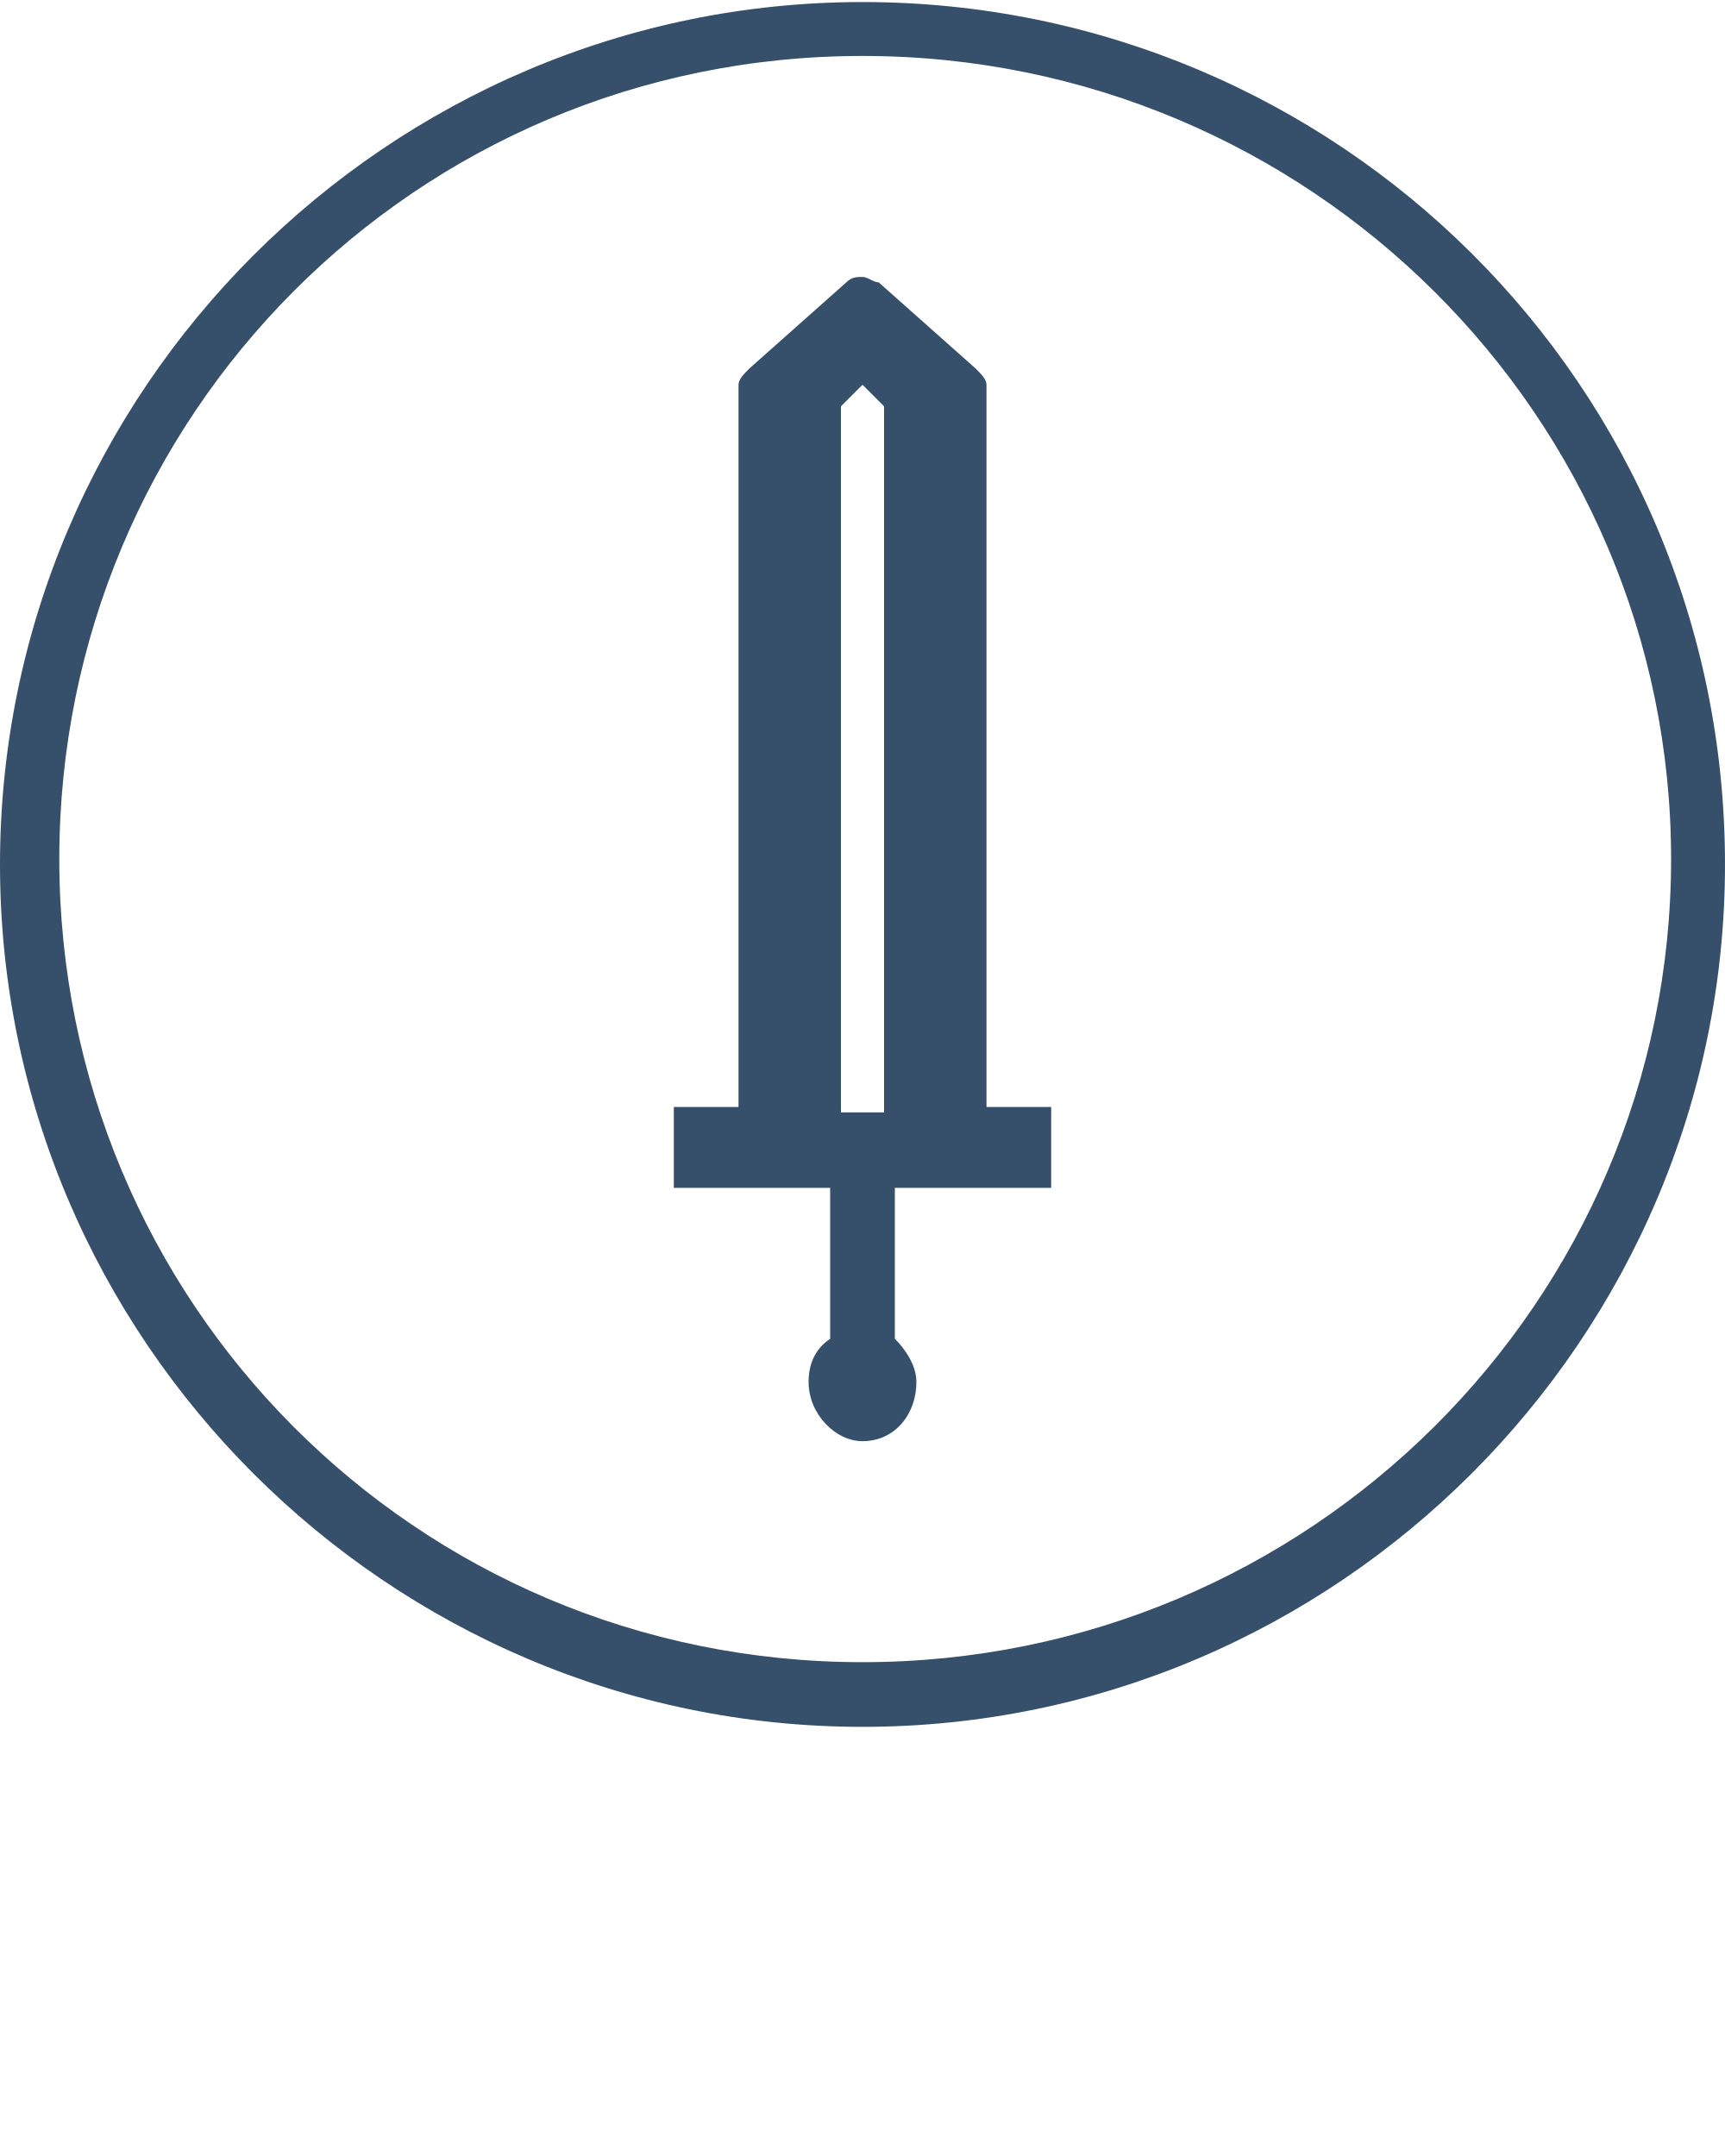
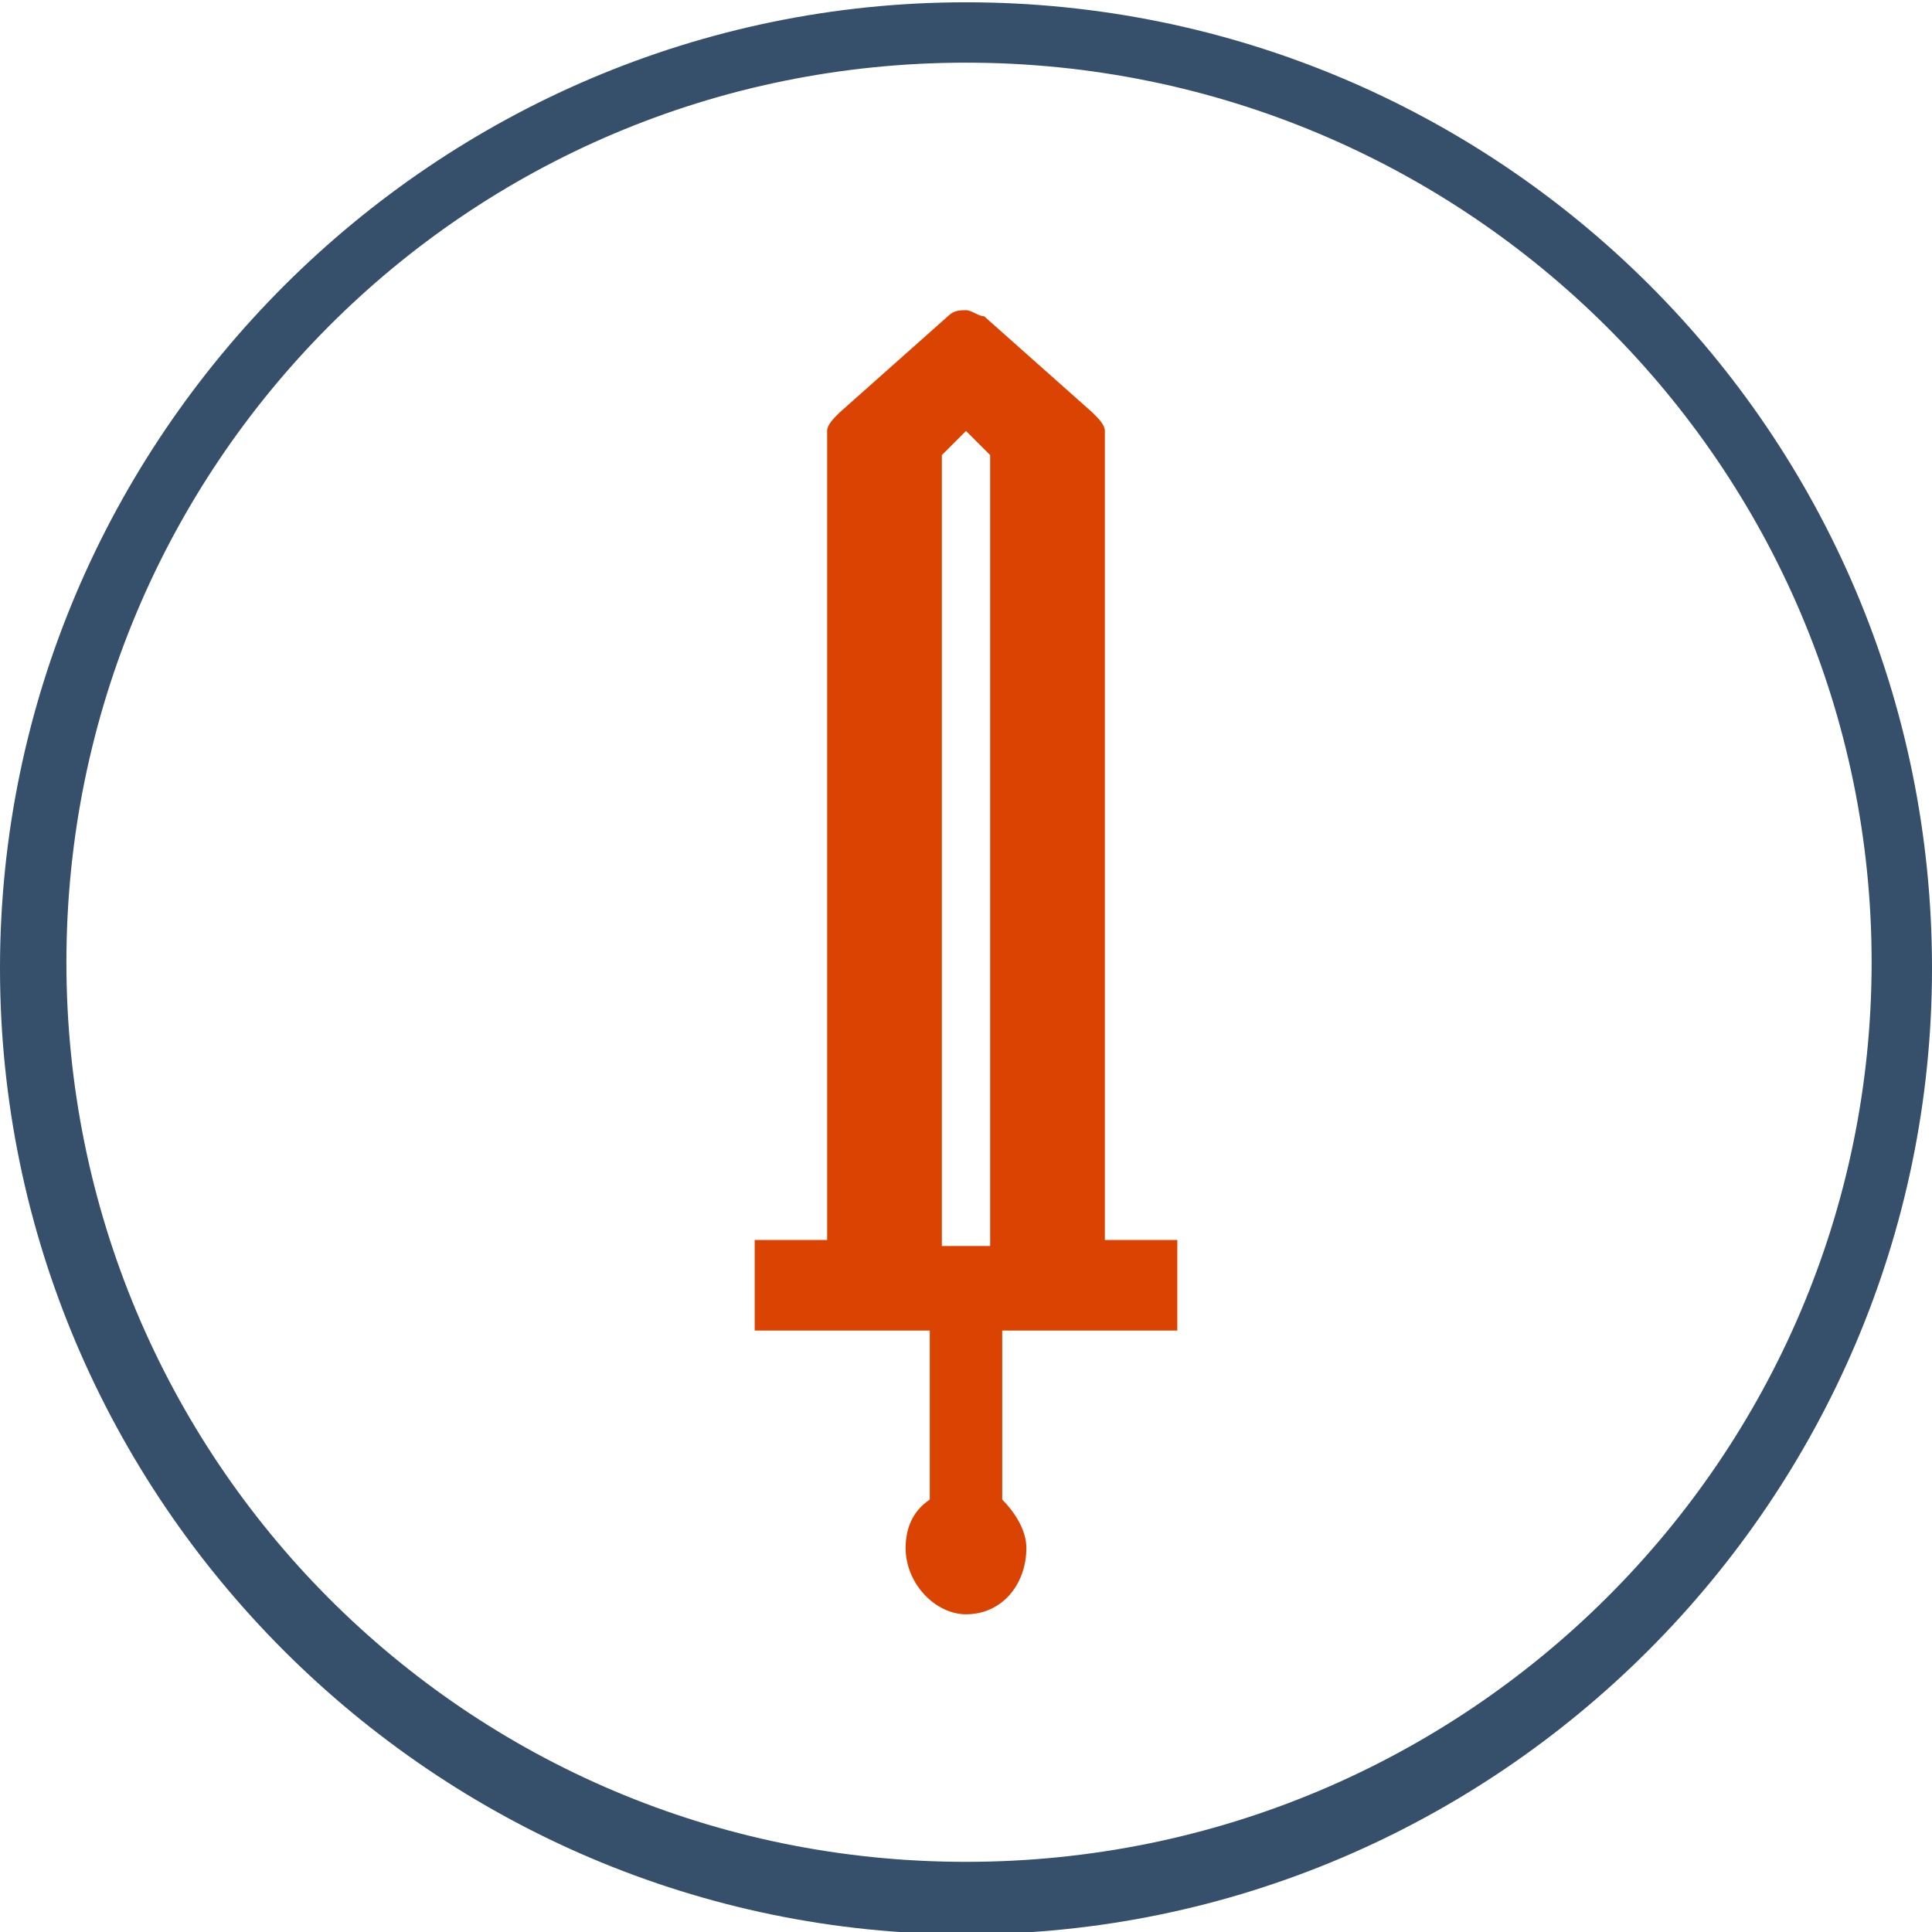
- <svg xmlns="http://www.w3.org/2000/svg" version="1.1" id="Ebene_1" x="0px" y="0px" viewBox="0 0 32 40" style="enable-background:new 0 0 32 40;" xml:space="preserve">
+ <svg xmlns="http://www.w3.org/2000/svg" version="1.1" id="Ebene_1" x="0px" y="0px" viewBox="0 0 32 32" style="enable-background:new 0 0 32 32;" xml:space="preserve">
  <style type="text/css">
- 	.st0{fill:#364F6B;}
+ 	.st0{fill:#DA4302;}
+ 	.st1{fill:#364F6B;}
</style>
  <g transform="translate(0,-1020.362)">
-     <path class="st0" d="M16,1020.4c-8.8,0-16,7.2-16,16c0,8.8,7.2,16,16,16s16-7.2,16-16C32,1027.5,24.8,1020.4,16,1020.4z M16,1021.4   c8.3,0,15,6.7,15,14.9s-6.7,14.9-15,14.9s-14.9-6.7-14.9-14.9S7.7,1021.4,16,1021.4z M16,1025.5c-0.1,0-0.2,0-0.3,0.1l-1.8,1.6   c-0.1,0.1-0.2,0.2-0.2,0.3v13.4h-1.2v1.5h2.9v2.8c-0.3,0.2-0.4,0.5-0.4,0.8c0,0.6,0.5,1.1,1,1.1c0.6,0,1-0.5,1-1.1   c0-0.3-0.2-0.6-0.4-0.8v-2.8h2.9v-1.5h-1.2v-13.4c0-0.1-0.1-0.2-0.2-0.3l-1.8-1.6C16.2,1025.6,16.1,1025.5,16,1025.5z M16,1027.5   l0.4,0.4v12.9c0,0.1,0,0.1,0,0.2h-0.8c0,0,0-0.1,0-0.2v-12.9L16,1027.5z" />
+     <path class="st0" d="M16,1025.5c-0.1,0-0.2,0-0.3,0.1l-1.8,1.6c-0.1,0.1-0.2,0.2-0.2,0.3v13.4h-1.2v1.5h2.9v2.8   c-0.3,0.2-0.4,0.5-0.4,0.8c0,0.6,0.5,1.1,1,1.1c0.6,0,1-0.5,1-1.1c0-0.3-0.2-0.6-0.4-0.8v-2.8h2.9v-1.5h-1.2v-13.4   c0-0.1-0.1-0.2-0.2-0.3l-1.8-1.6C16.2,1025.6,16.1,1025.5,16,1025.5z M16,1027.5l0.4,0.4v12.9c0,0.1,0,0.1,0,0.2h-0.8   c0,0,0-0.1,0-0.2v-12.9L16,1027.5z" />
+     <path class="st1" d="M16,1020.4c-8.8,0-16,7.2-16,16s7.2,16,16,16s16-7.2,16-16C32,1027.5,24.8,1020.4,16,1020.4z M16,1021.4   c8.3,0,15,6.7,15,14.9s-6.7,14.9-15,14.9s-14.9-6.7-14.9-14.9S7.7,1021.4,16,1021.4z" />
  </g>
</svg>
